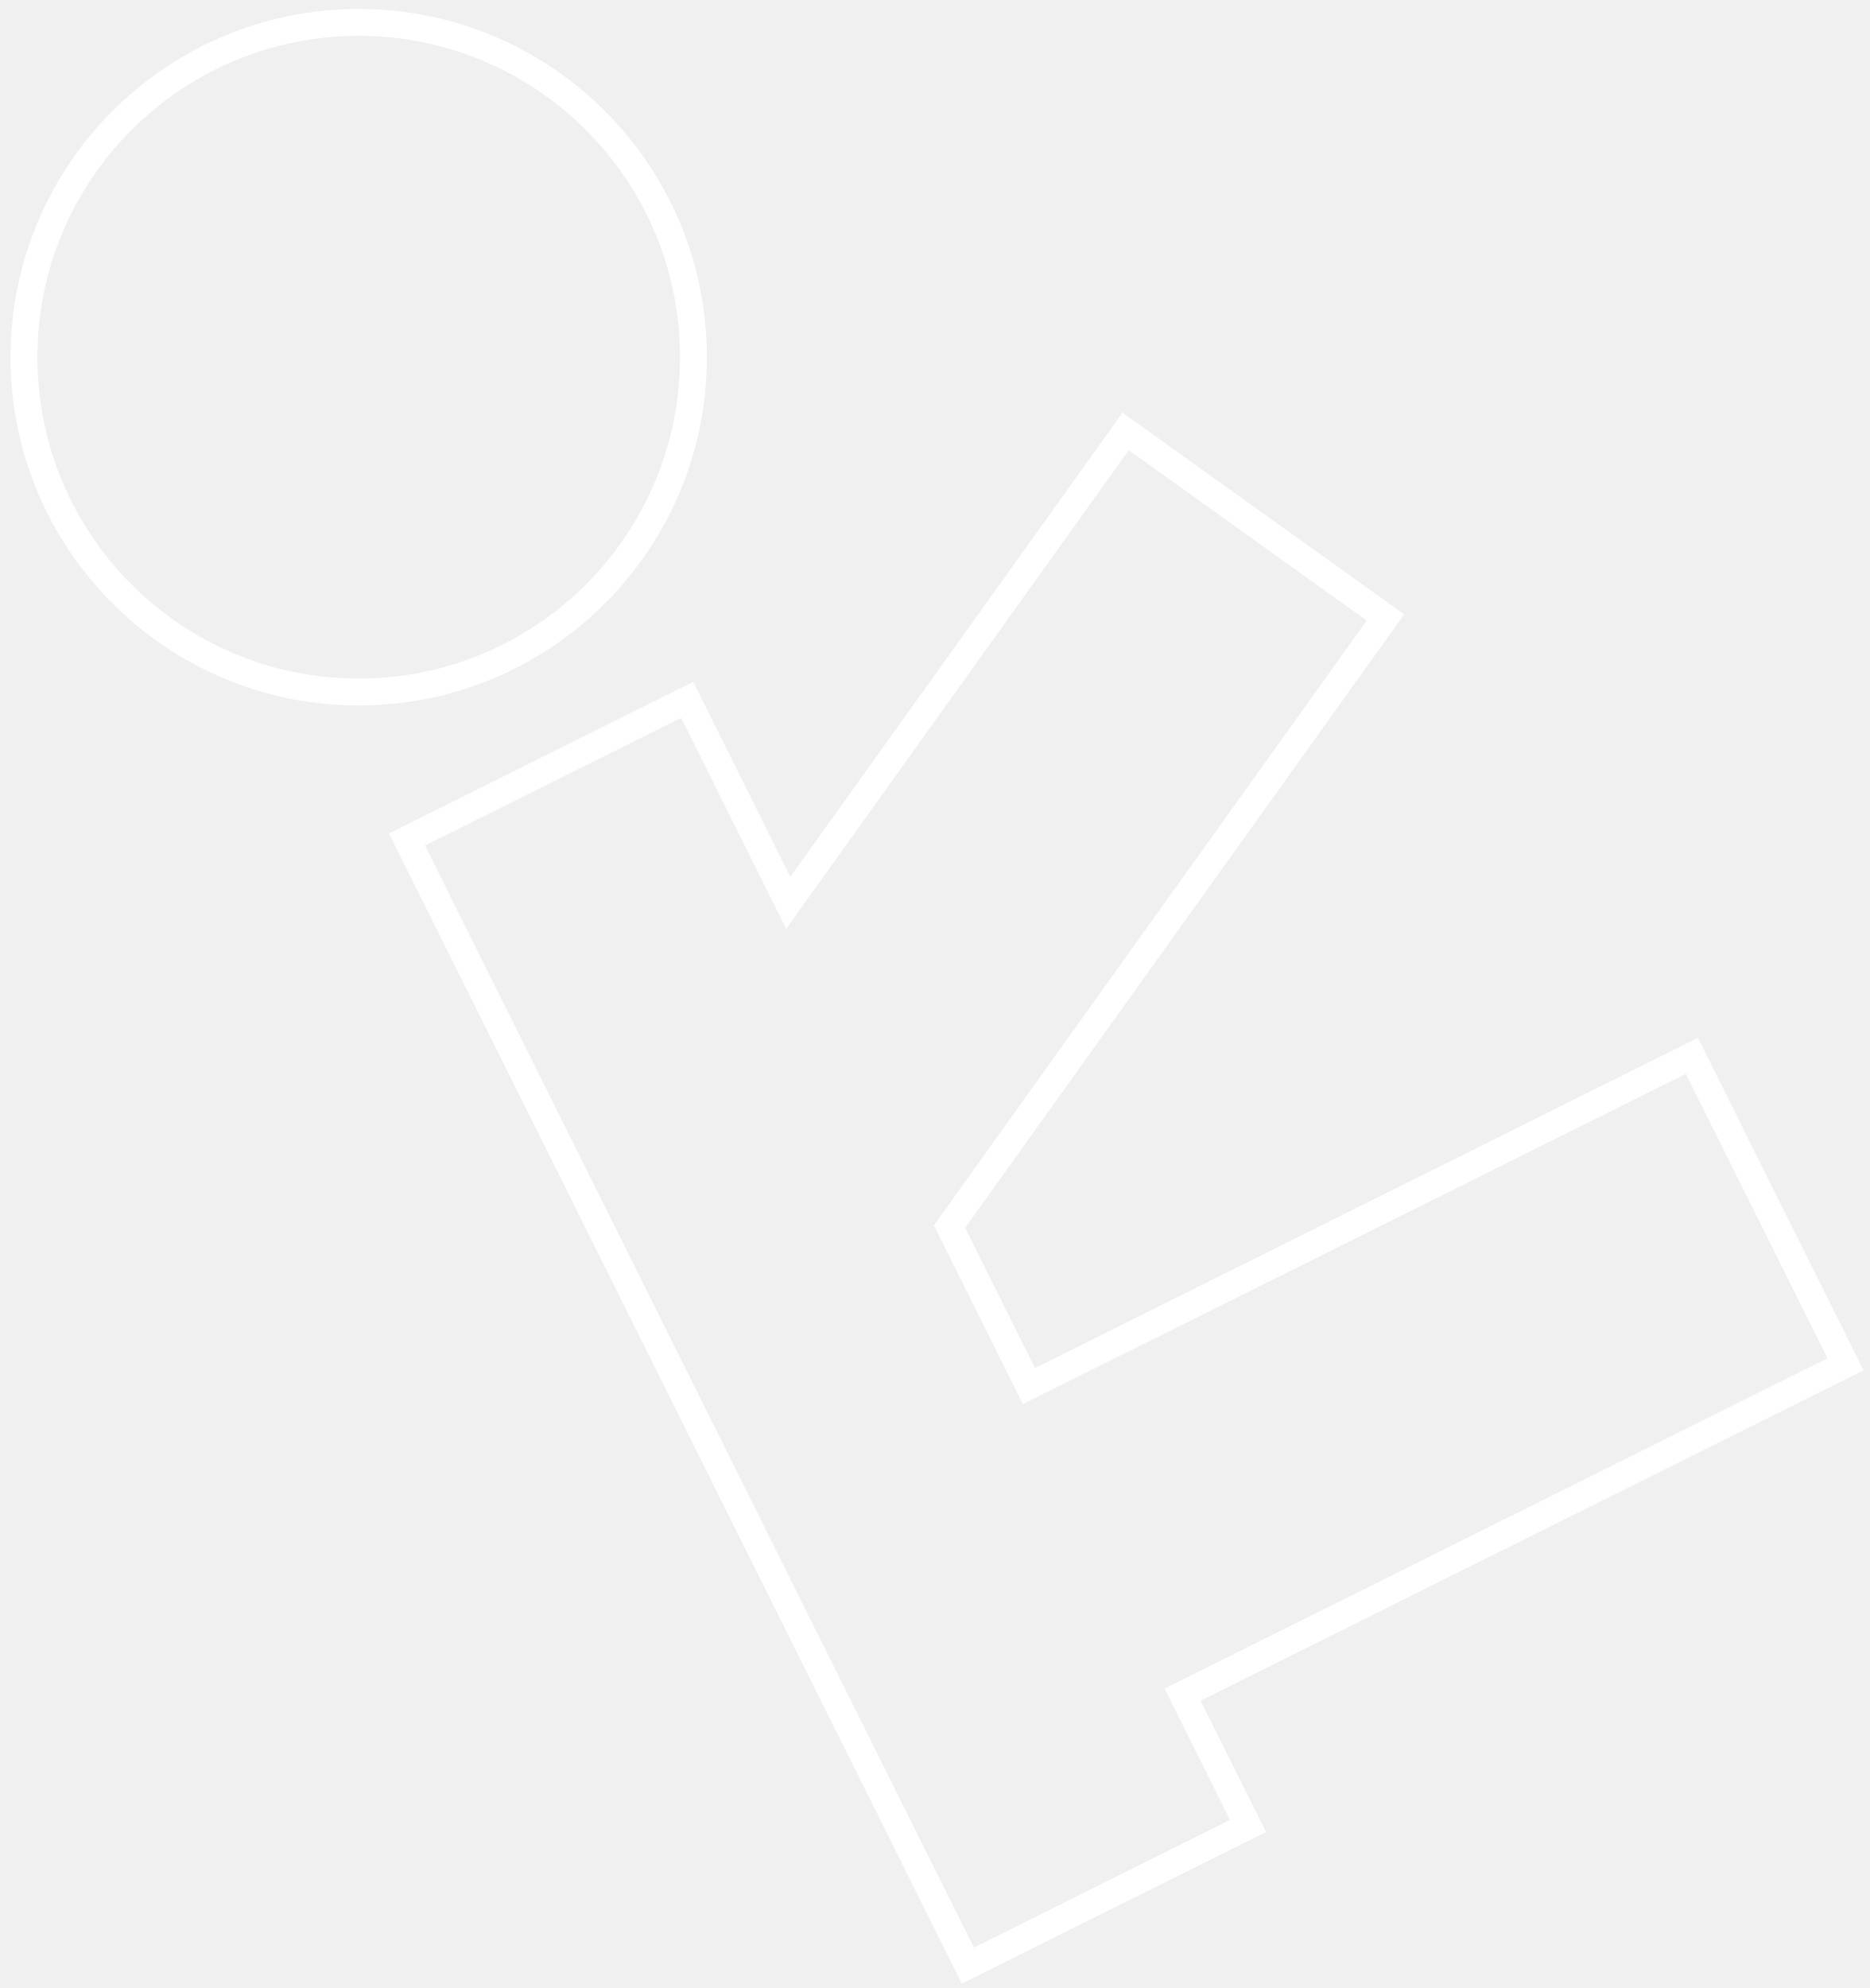
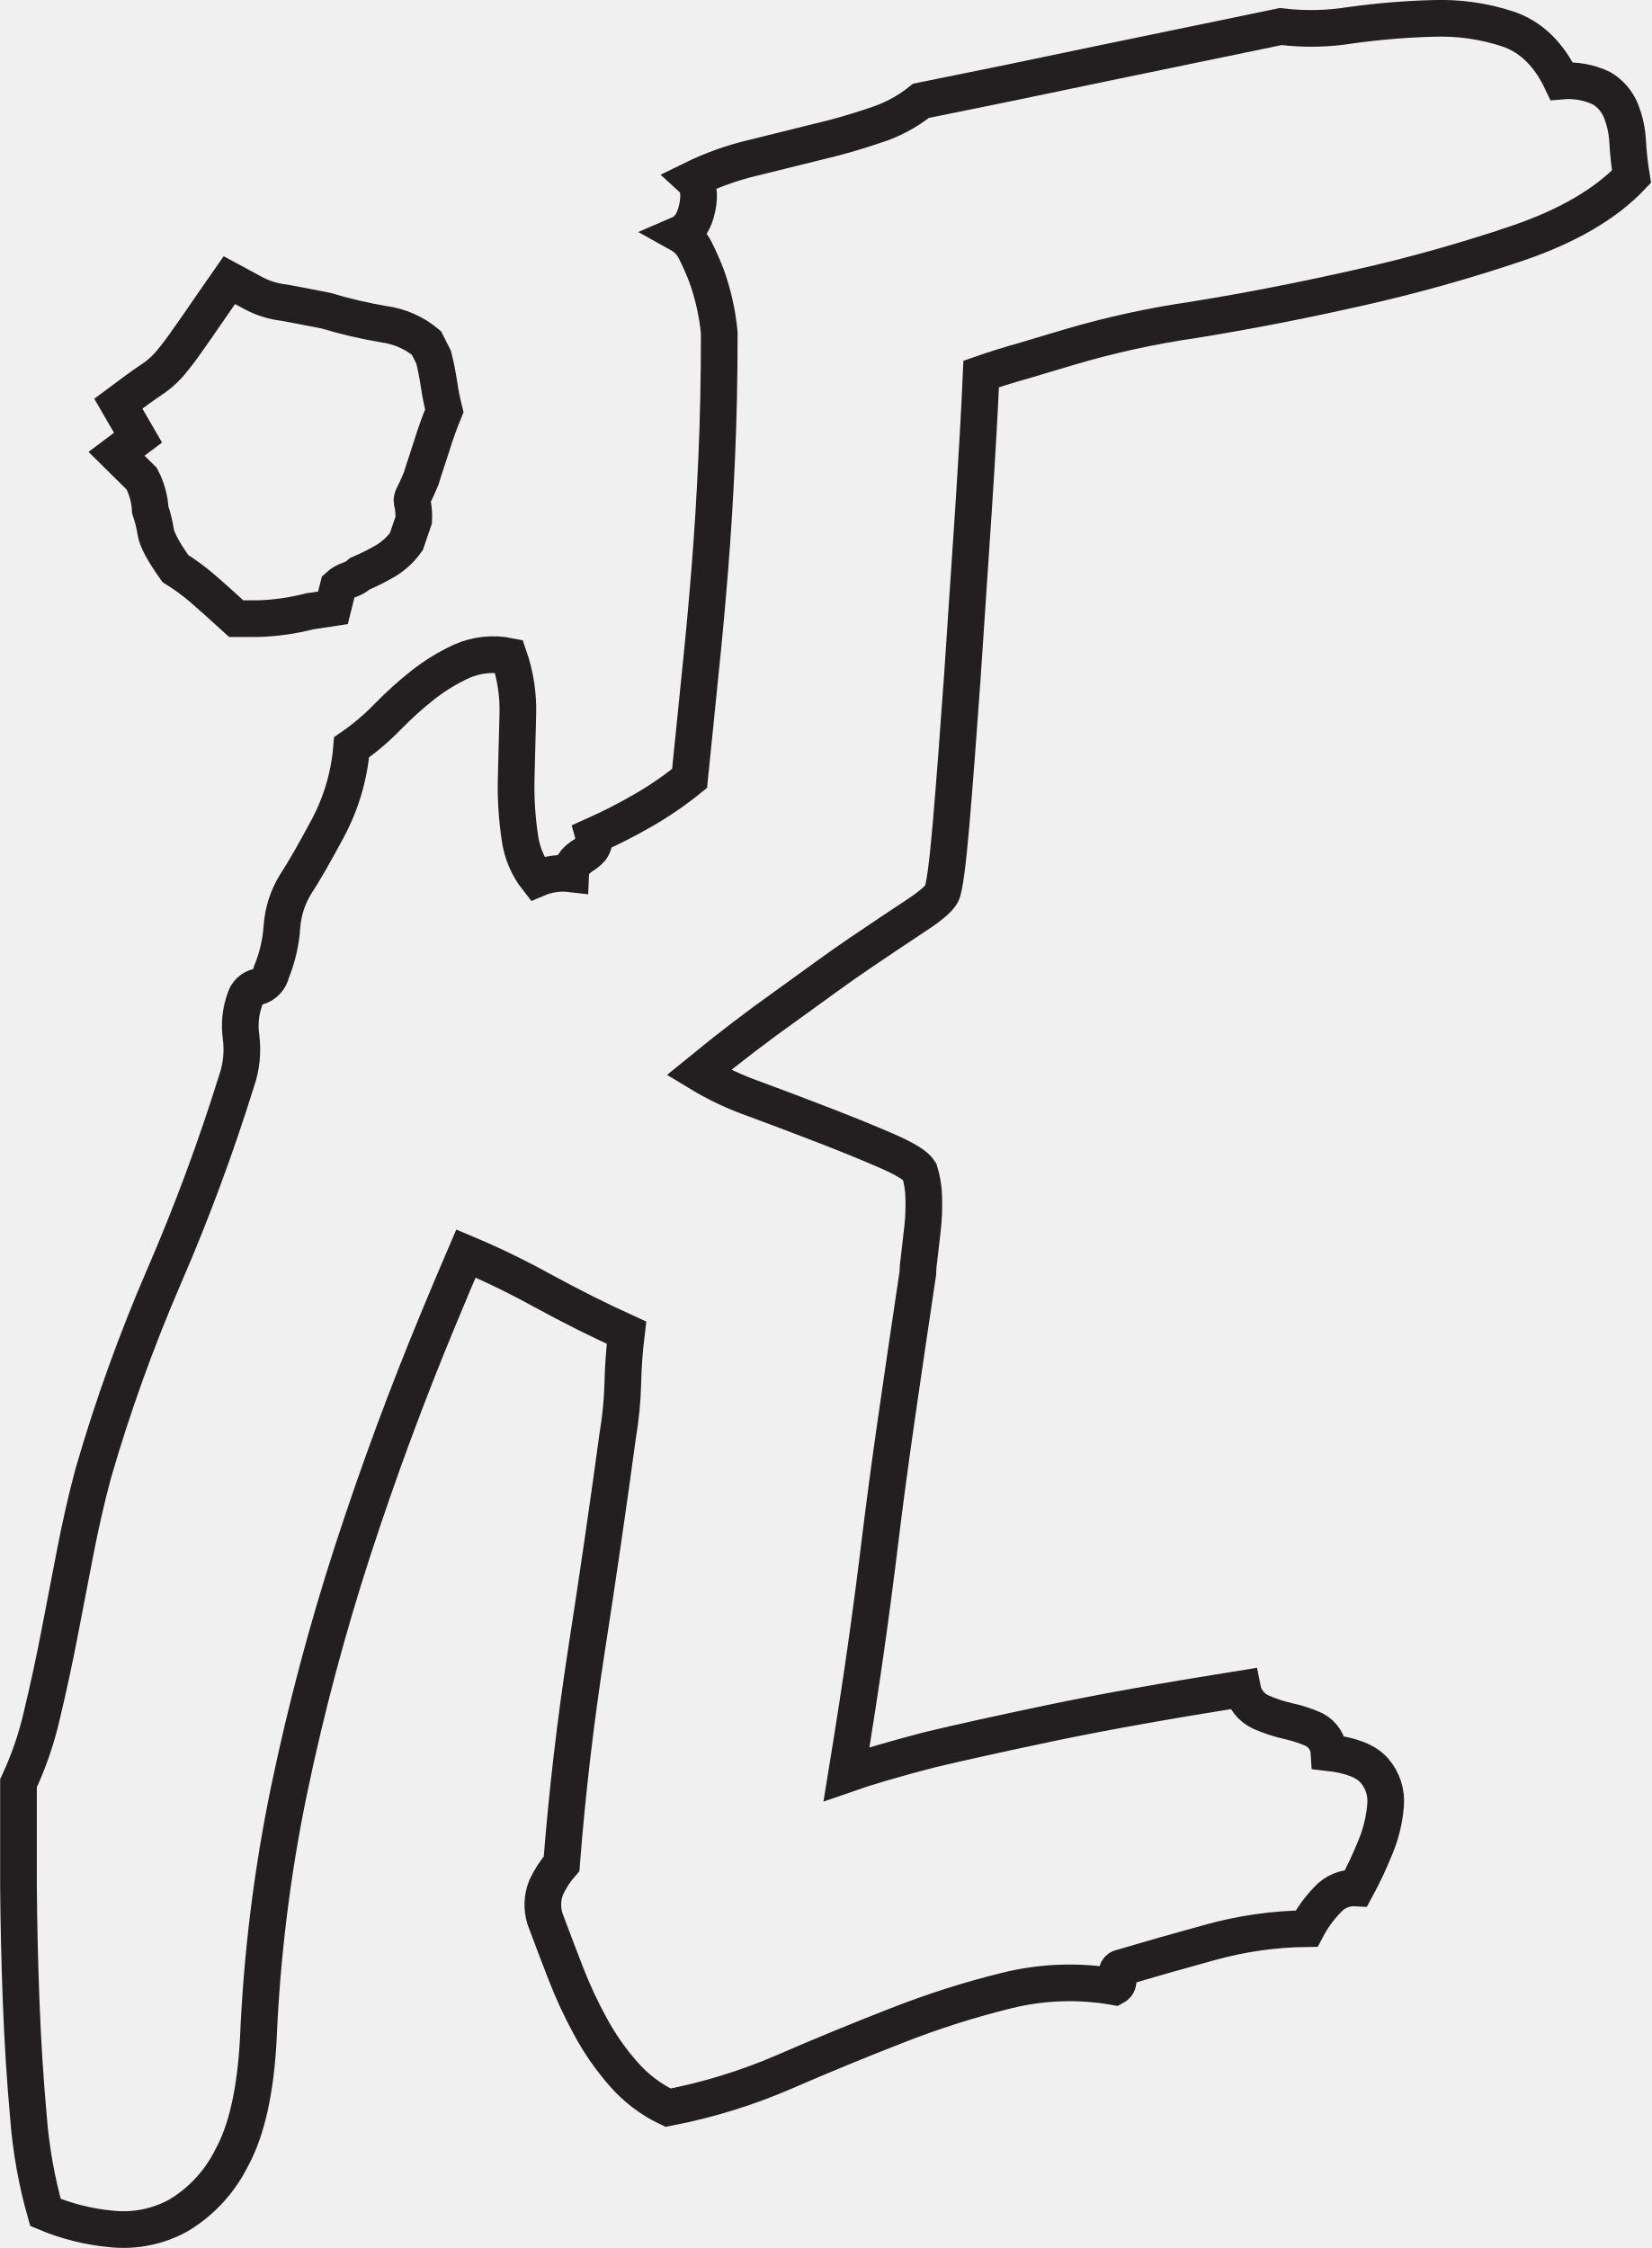
- <svg xmlns="http://www.w3.org/2000/svg" version="1.1" id="Layer_2" x="0px" y="0px" viewBox="0 0 348 370" style="enable-background:new 0 0 348 370;" xml:space="preserve">
-   <g>
-     <circle style="fill:none;stroke:#FFFFFF;stroke-width:5;stroke-miterlimit:10;" cx="66.772" cy="66.485" r="62.312" />
-     <polygon style="fill:none;stroke:#FFFFFF;stroke-width:5;stroke-miterlimit:10;" points="220.131,315.398 232.311,339.848    180.161,365.828 75.761,156.238 127.921,130.258 146.731,168.028 209.531,80.298 257.901,114.918 176.751,228.288 191.531,257.978    314.941,196.508 343.541,253.928  " />
-   </g>
+ <svg xmlns="http://www.w3.org/2000/svg" viewBox="0 0 225.14 306.54">
+   <defs>
+     <style>.a,.b{fill:none;stroke:#231f20;stroke-width:5px;}.a{stroke-miterlimit:10;}</style>
+   </defs>
+   <path class="a" d="M188.27,168.9Q182.49,173,176.38,178a40.24,40.24,0,0,0,7.63,3.6q4.86,1.8,9.61,3.64t8.47,3.46q3.72,1.62,4.4,2.75a13,13,0,0,1,.57,3.49,29.47,29.47,0,0,1-.17,4.36c-.17,1.51-.32,2.85-.46,4a13.9,13.9,0,0,0-.17,2q-1.78,11.92-3,20.4t-2.13,15.92q-.9,7.44-1.94,14.78t-2.66,17.25q4-1.4,11.33-3.32,6.19-1.48,16.48-3.64T250.51,262a4.45,4.45,0,0,0,2.49,3.18,20.51,20.51,0,0,0,3.79,1.25,18,18,0,0,1,3.53,1.16,3.82,3.82,0,0,1,2,3.14q4.53.51,6.2,2.46a6.36,6.36,0,0,1,1.51,4.71,18.82,18.82,0,0,1-1.42,5.79,53.36,53.36,0,0,1-2.58,5.48,4.88,4.88,0,0,0-3.94,1.63,16.88,16.88,0,0,0-2.83,3.92,51.4,51.4,0,0,0-13.17,1.88q-6.53,1.79-11.94,3.4c-.65.11-.87.51-.67,1.22s.06,1.19-.39,1.43a35.65,35.65,0,0,0-14.75.52,117.64,117.64,0,0,0-14.94,4.76q-7.56,2.94-15.31,6.3a75.91,75.91,0,0,1-15.9,4.91,18.69,18.69,0,0,1-6.05-4.58,35.07,35.07,0,0,1-4.5-6.45,61,61,0,0,1-3.42-7.36q-1.49-3.84-2.79-7.34a6.35,6.35,0,0,1,.17-4.36,13.73,13.73,0,0,1,2.08-3.18q1.13-14.52,3.43-29.36t4.22-29a51,51,0,0,0,.7-7.17q.07-3.35.5-6.88-5.61-2.55-11.57-5.8a108.49,108.49,0,0,0-10.32-5q-1.89,4.4-3.7,8.78-6.52,15.69-11.75,31.77a311.19,311.19,0,0,0-8.67,32.64,210.76,210.76,0,0,0-4.19,33.94q-.57,10.62-3.63,16.18a19,19,0,0,1-7.28,7.87,15.53,15.53,0,0,1-9.11,1.83,30.23,30.23,0,0,1-9-2.25A66.13,66.13,0,0,1,85,320.55q-.69-7.62-1-15.72t-.37-16q0-7.86,0-13.93a46.31,46.31,0,0,0,3.19-9.28q1.27-5.31,2.35-10.85t2.17-11.25q1.1-5.7,2.47-10.83a225.81,225.81,0,0,1,9.68-26.93,265.27,265.27,0,0,0,9.85-26.55,13.25,13.25,0,0,0,.65-6,10.73,10.73,0,0,1,.53-5.27,2.41,2.41,0,0,1,1.77-1.66,2.66,2.66,0,0,0,1.83-2,19.79,19.79,0,0,0,1.43-6.19,12.82,12.82,0,0,1,1.85-5.76q1.68-2.56,4.4-7.65a28.24,28.24,0,0,0,3.25-11.05,32.63,32.63,0,0,0,4.92-4.17,50.16,50.16,0,0,1,4.83-4.35,26.63,26.63,0,0,1,5.26-3.21,10.73,10.73,0,0,1,6.43-.69,22.23,22.23,0,0,1,1.22,8.07q-.1,4.26-.22,8.54A46.51,46.51,0,0,0,152,146a11.5,11.5,0,0,0,2.35,5.54,9,9,0,0,1,4.57-.66,2.63,2.63,0,0,1,.61-1.58,4.81,4.81,0,0,1,1.09-.92,4.56,4.56,0,0,0,1.09-.92,2.06,2.06,0,0,0,.33-1.78,73.63,73.63,0,0,0,6.74-3.44,48.43,48.43,0,0,0,6.35-4.36q.75-7.55,1.48-14.58t1.3-14.18q.57-7.14.92-15t.35-17a31.81,31.81,0,0,0-1.77-7.87,37.58,37.58,0,0,0-1.54-3.46,5.17,5.17,0,0,0-2.08-2.14c1.23-.53,2-1.73,2.39-3.6s.15-3.15-.62-3.86a38.89,38.89,0,0,1,8.06-2.9l8.68-2.15q4.28-1,8-2.28a19.28,19.28,0,0,0,6.38-3.38q12-2.41,24.89-5.13l24.17-5a34.17,34.17,0,0,0,9.61-.19,101.67,101.67,0,0,1,11.11-.92,29.26,29.26,0,0,1,10.24,1.44q4.71,1.59,7.33,7.1a10.49,10.49,0,0,1,5.48,1,6.35,6.35,0,0,1,2.59,3,13.24,13.24,0,0,1,.94,4.3,44,44,0,0,0,.52,4.74Q298.29,61.39,288,64.9A212.29,212.29,0,0,1,266.21,71q-11.46,2.59-22.3,4.34a120.39,120.39,0,0,0-17,3.72q-3.3,1-6.37,1.9c-2.05.57-3.93,1.17-5.65,1.77q-.31,7.23-1.06,18.72t-1.52,22.75q-.79,11.25-1.51,19.78c-.49,5.68-.92,8.89-1.3,9.61s-1.57,1.73-3.59,3.05-4.5,3-7.47,5S192.11,166.14,188.27,168.9Z" transform="translate(-81.11 -31.73)" />
+   <path class="b" d="M140.23,80.43a36.93,36.93,0,0,1,.73,3.66,36.93,36.93,0,0,0,.73,3.66q-1,2.44-1.71,4.76c-.48,1.55-1,3-1.46,4.52-.49,1.14-.82,1.87-1,2.2a1.87,1.87,0,0,0-.24.73,2.09,2.09,0,0,0,.12.61,9.82,9.82,0,0,1,.12,2.07l-1,2.93a9.35,9.35,0,0,1-2.93,2.69,34.07,34.07,0,0,1-3.42,1.71,4.19,4.19,0,0,1-1.47.85,4,4,0,0,0-1.46.86l-.73,2.93-3.18.48a31.78,31.78,0,0,1-7.08,1h-2.93q-2.93-2.68-4.64-4.15a29.65,29.65,0,0,0-3.66-2.68c-1.62-2.28-2.52-3.95-2.68-5a17.87,17.87,0,0,0-.74-3A10.37,10.37,0,0,0,100.43,97L97,93.61l2.93-2.2-2.69-4.64c1.95-1.46,3.42-2.52,4.39-3.17a12.54,12.54,0,0,0,2.45-2.07c.64-.74,1.38-1.67,2.19-2.81s2.12-3,3.91-5.62l2.2-3.17,3.17,1.71A11.61,11.61,0,0,0,119.84,73c2.2.41,4.11.77,5.74,1.1a64.25,64.25,0,0,0,7.81,1.83,11.47,11.47,0,0,1,5.86,2.56Z" transform="translate(-81.11 -31.73)" />
</svg>
